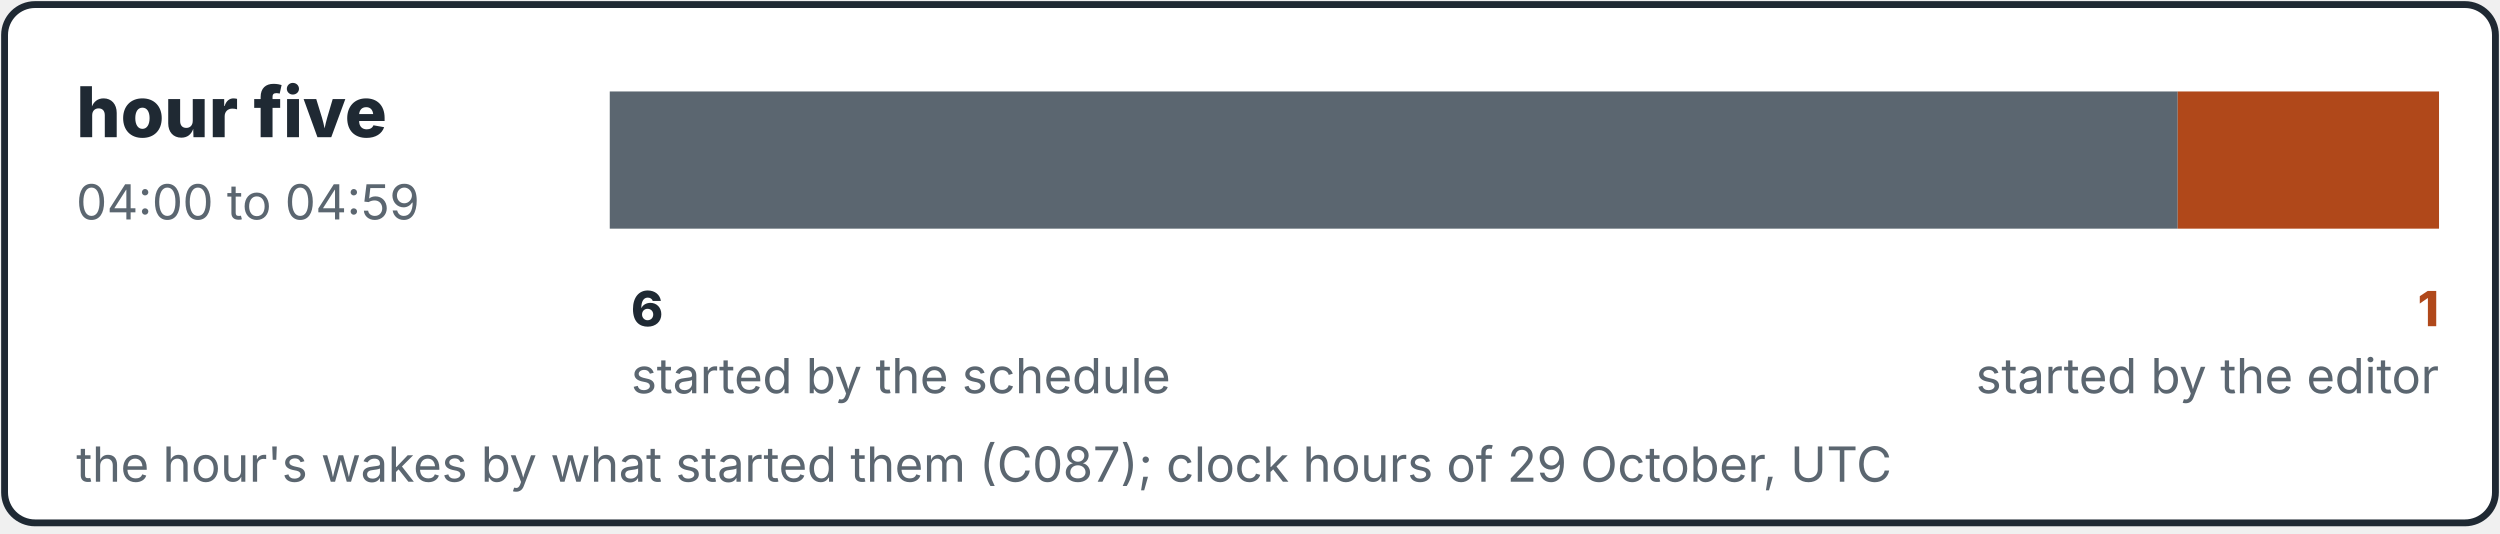
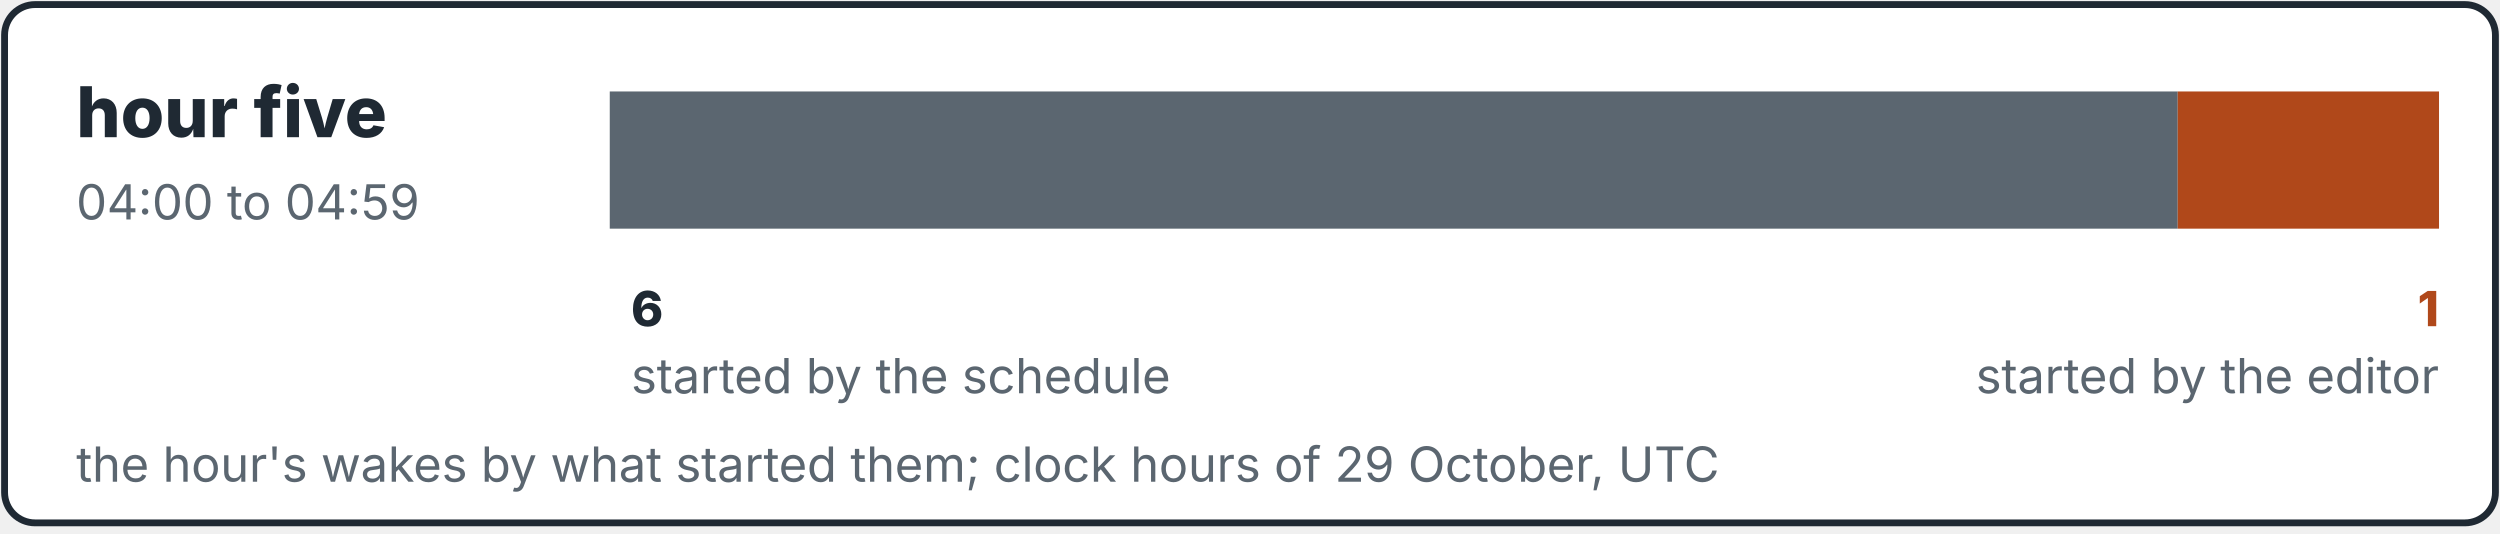
<svg xmlns="http://www.w3.org/2000/svg" width="164mm" height="35mm" viewBox="0 0 164 35" role="img" aria-label="A card: hour five's wakes by trigger, the schedule's and the editor's">
  <rect x=".3" y=".3" width="163.4" height="34" rx="2" fill="#fff" stroke="#1f2933" stroke-width=".45" />
  <text x="5.00" y="9.00" font-family="Inter, Helvetica, Arial, sans-serif" font-size="4.6" font-weight="800" fill="#1f2933" text-anchor="start">hour five</text>
  <text x="5.00" y="14.40" font-family="Inter, Helvetica, Arial, sans-serif" font-size="3.18" font-weight="400" fill="#5b6670" text-anchor="start">04:00 to 04:59</text>
  <rect x="40.00" y="6" width="102.86" height="9" fill="#5b6670" />
  <text x="41.40" y="21.40" font-family="Inter, Helvetica, Arial, sans-serif" font-size="3.18" font-weight="800" fill="#1f2933" text-anchor="start">6</text>
  <text x="41.40" y="25.80" font-family="Inter, Helvetica, Arial, sans-serif" font-size="3.18" font-weight="400" fill="#5b6670" text-anchor="start">started by the schedule</text>
  <rect x="142.86" y="6" width="17.14" height="9" fill="#b0481a" />
  <text x="160.00" y="21.40" font-family="Inter, Helvetica, Arial, sans-serif" font-size="3.18" font-weight="800" fill="#b0481a" text-anchor="end">1</text>
  <text x="160.00" y="25.80" font-family="Inter, Helvetica, Arial, sans-serif" font-size="3.18" font-weight="400" fill="#5b6670" text-anchor="end">started by the editor</text>
-   <text x="5.00" y="31.60" font-family="Inter, Helvetica, Arial, sans-serif" font-size="3.18" font-weight="400" fill="#5b6670" text-anchor="start">the hour's wakes by what started them (C087); clock hours of 29 October, UTC</text>
+   <text x="5.00" y="31.60" font-family="Inter, Helvetica, Arial, sans-serif" font-size="3.18" font-weight="400" fill="#5b6670" text-anchor="start">the hour's wakes by what started them; clock hours of 29 October, UTC</text>
</svg>
